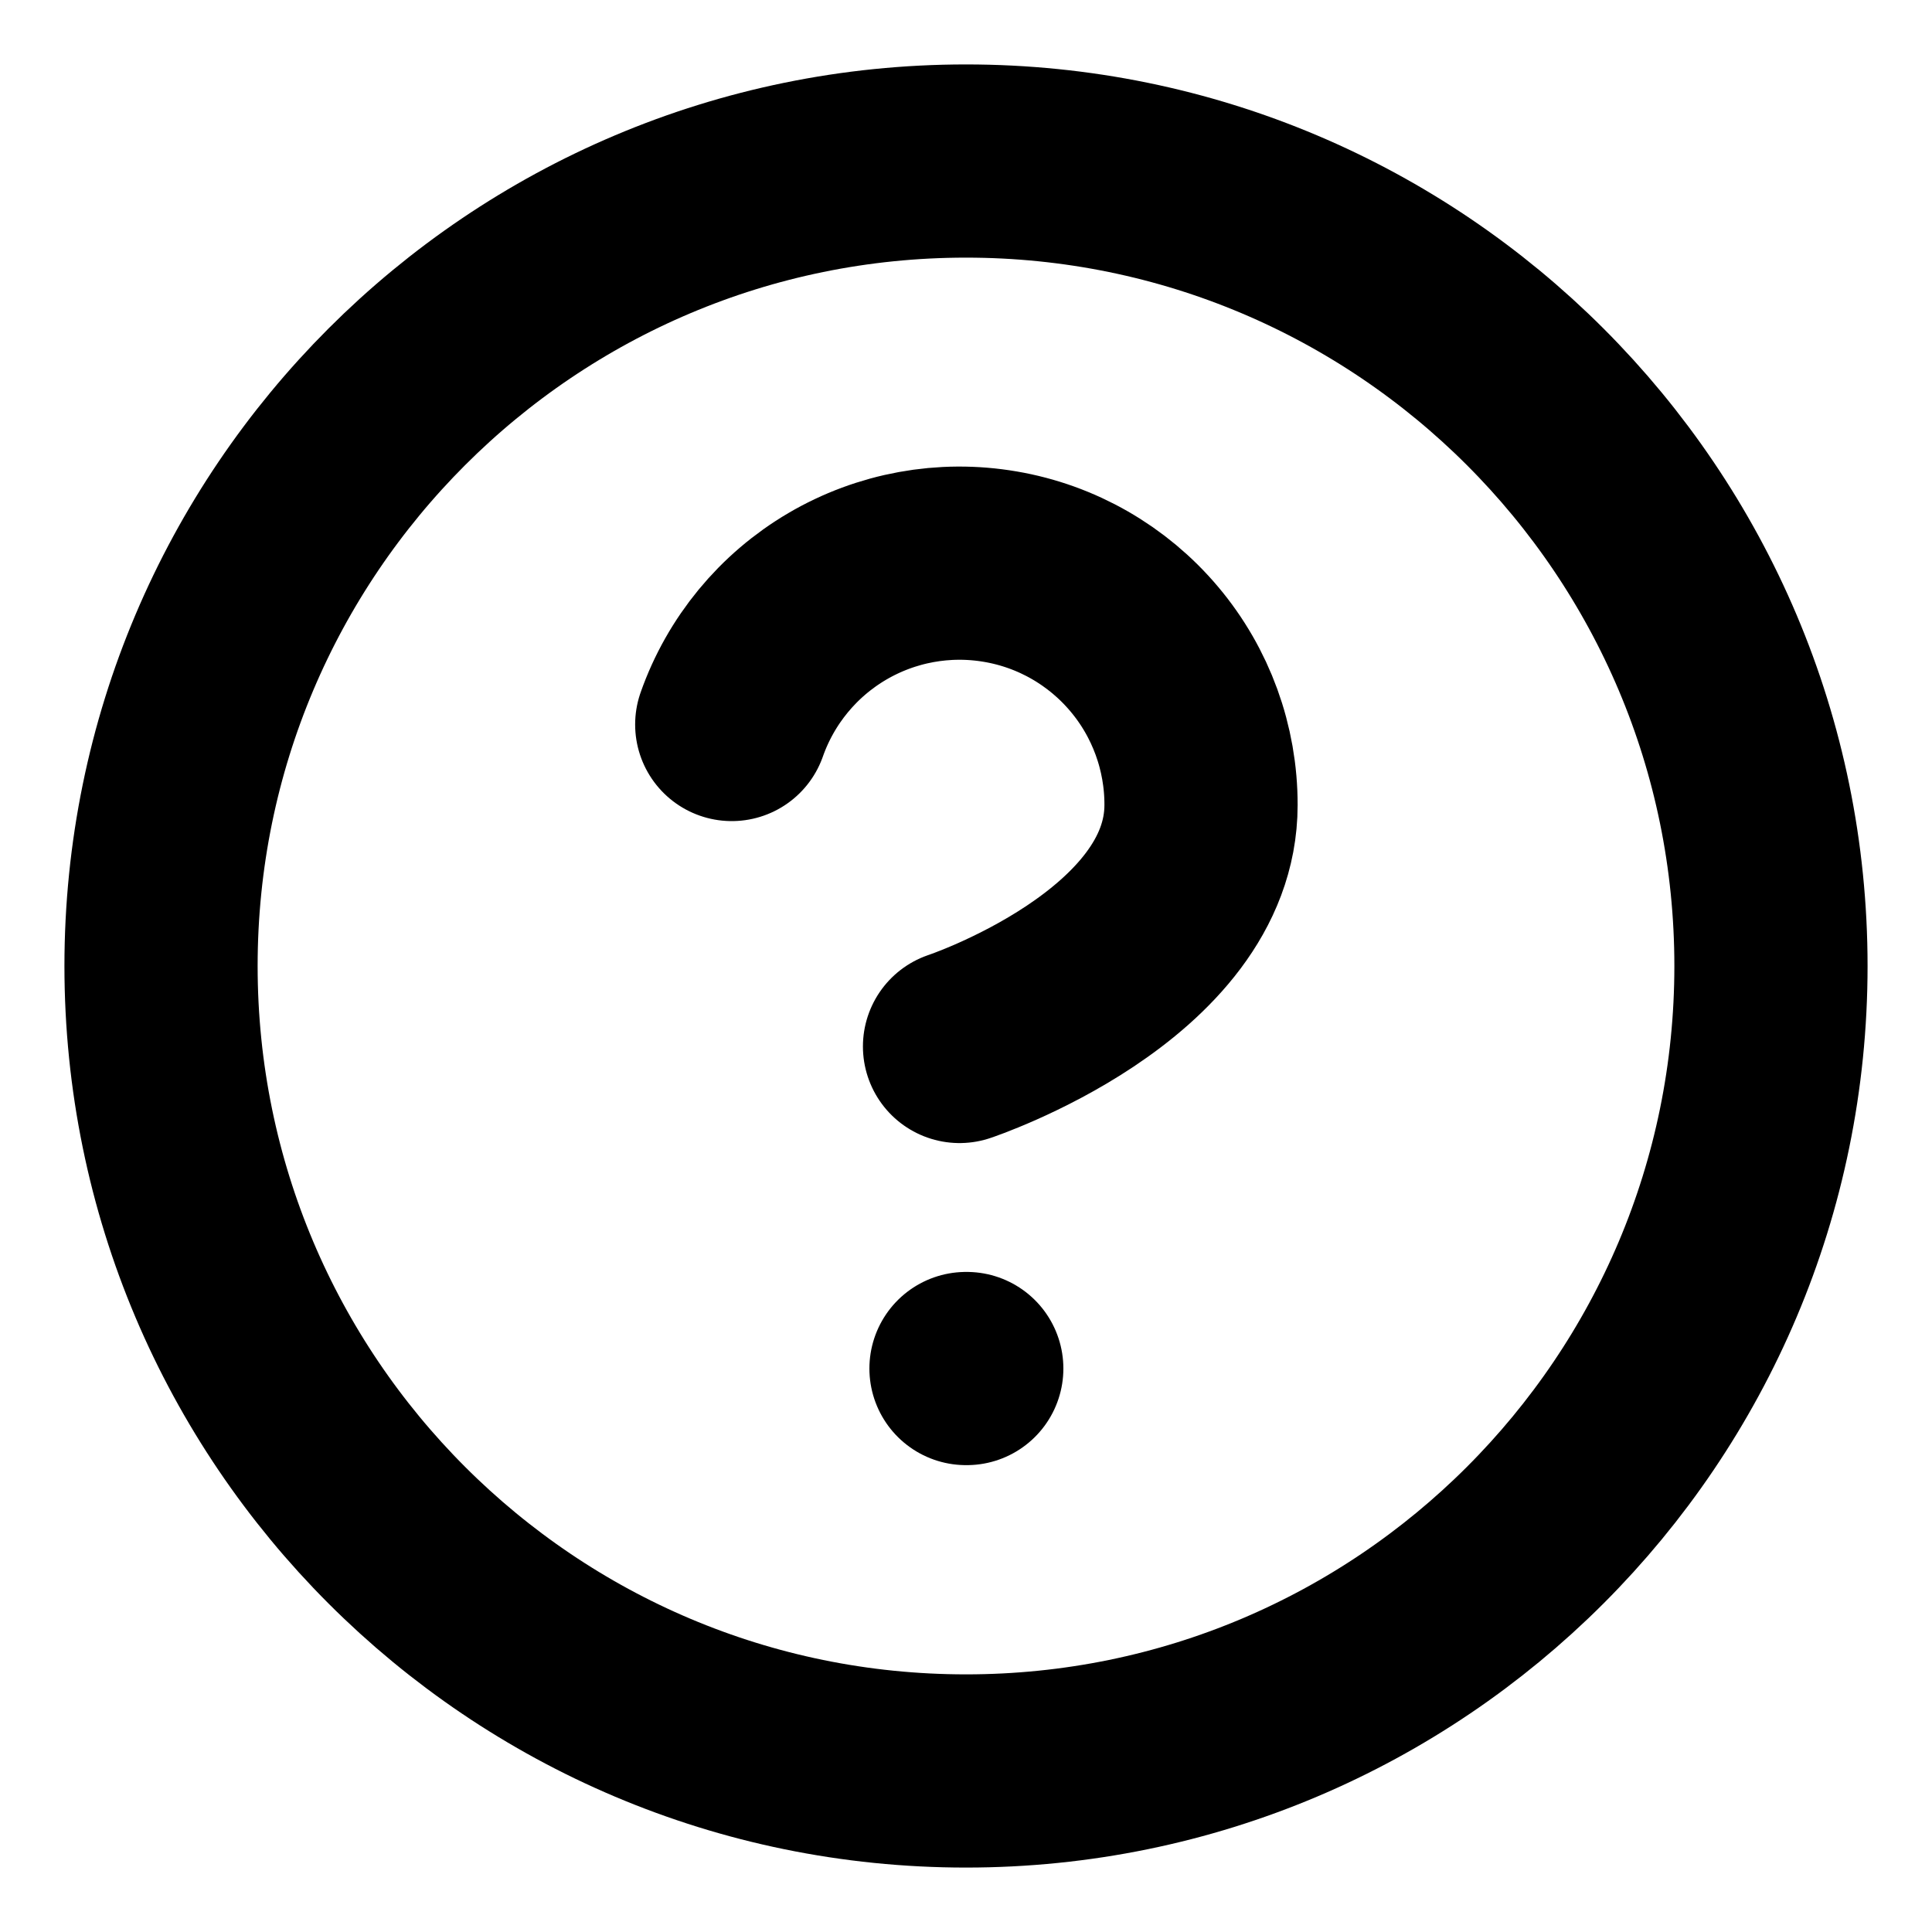
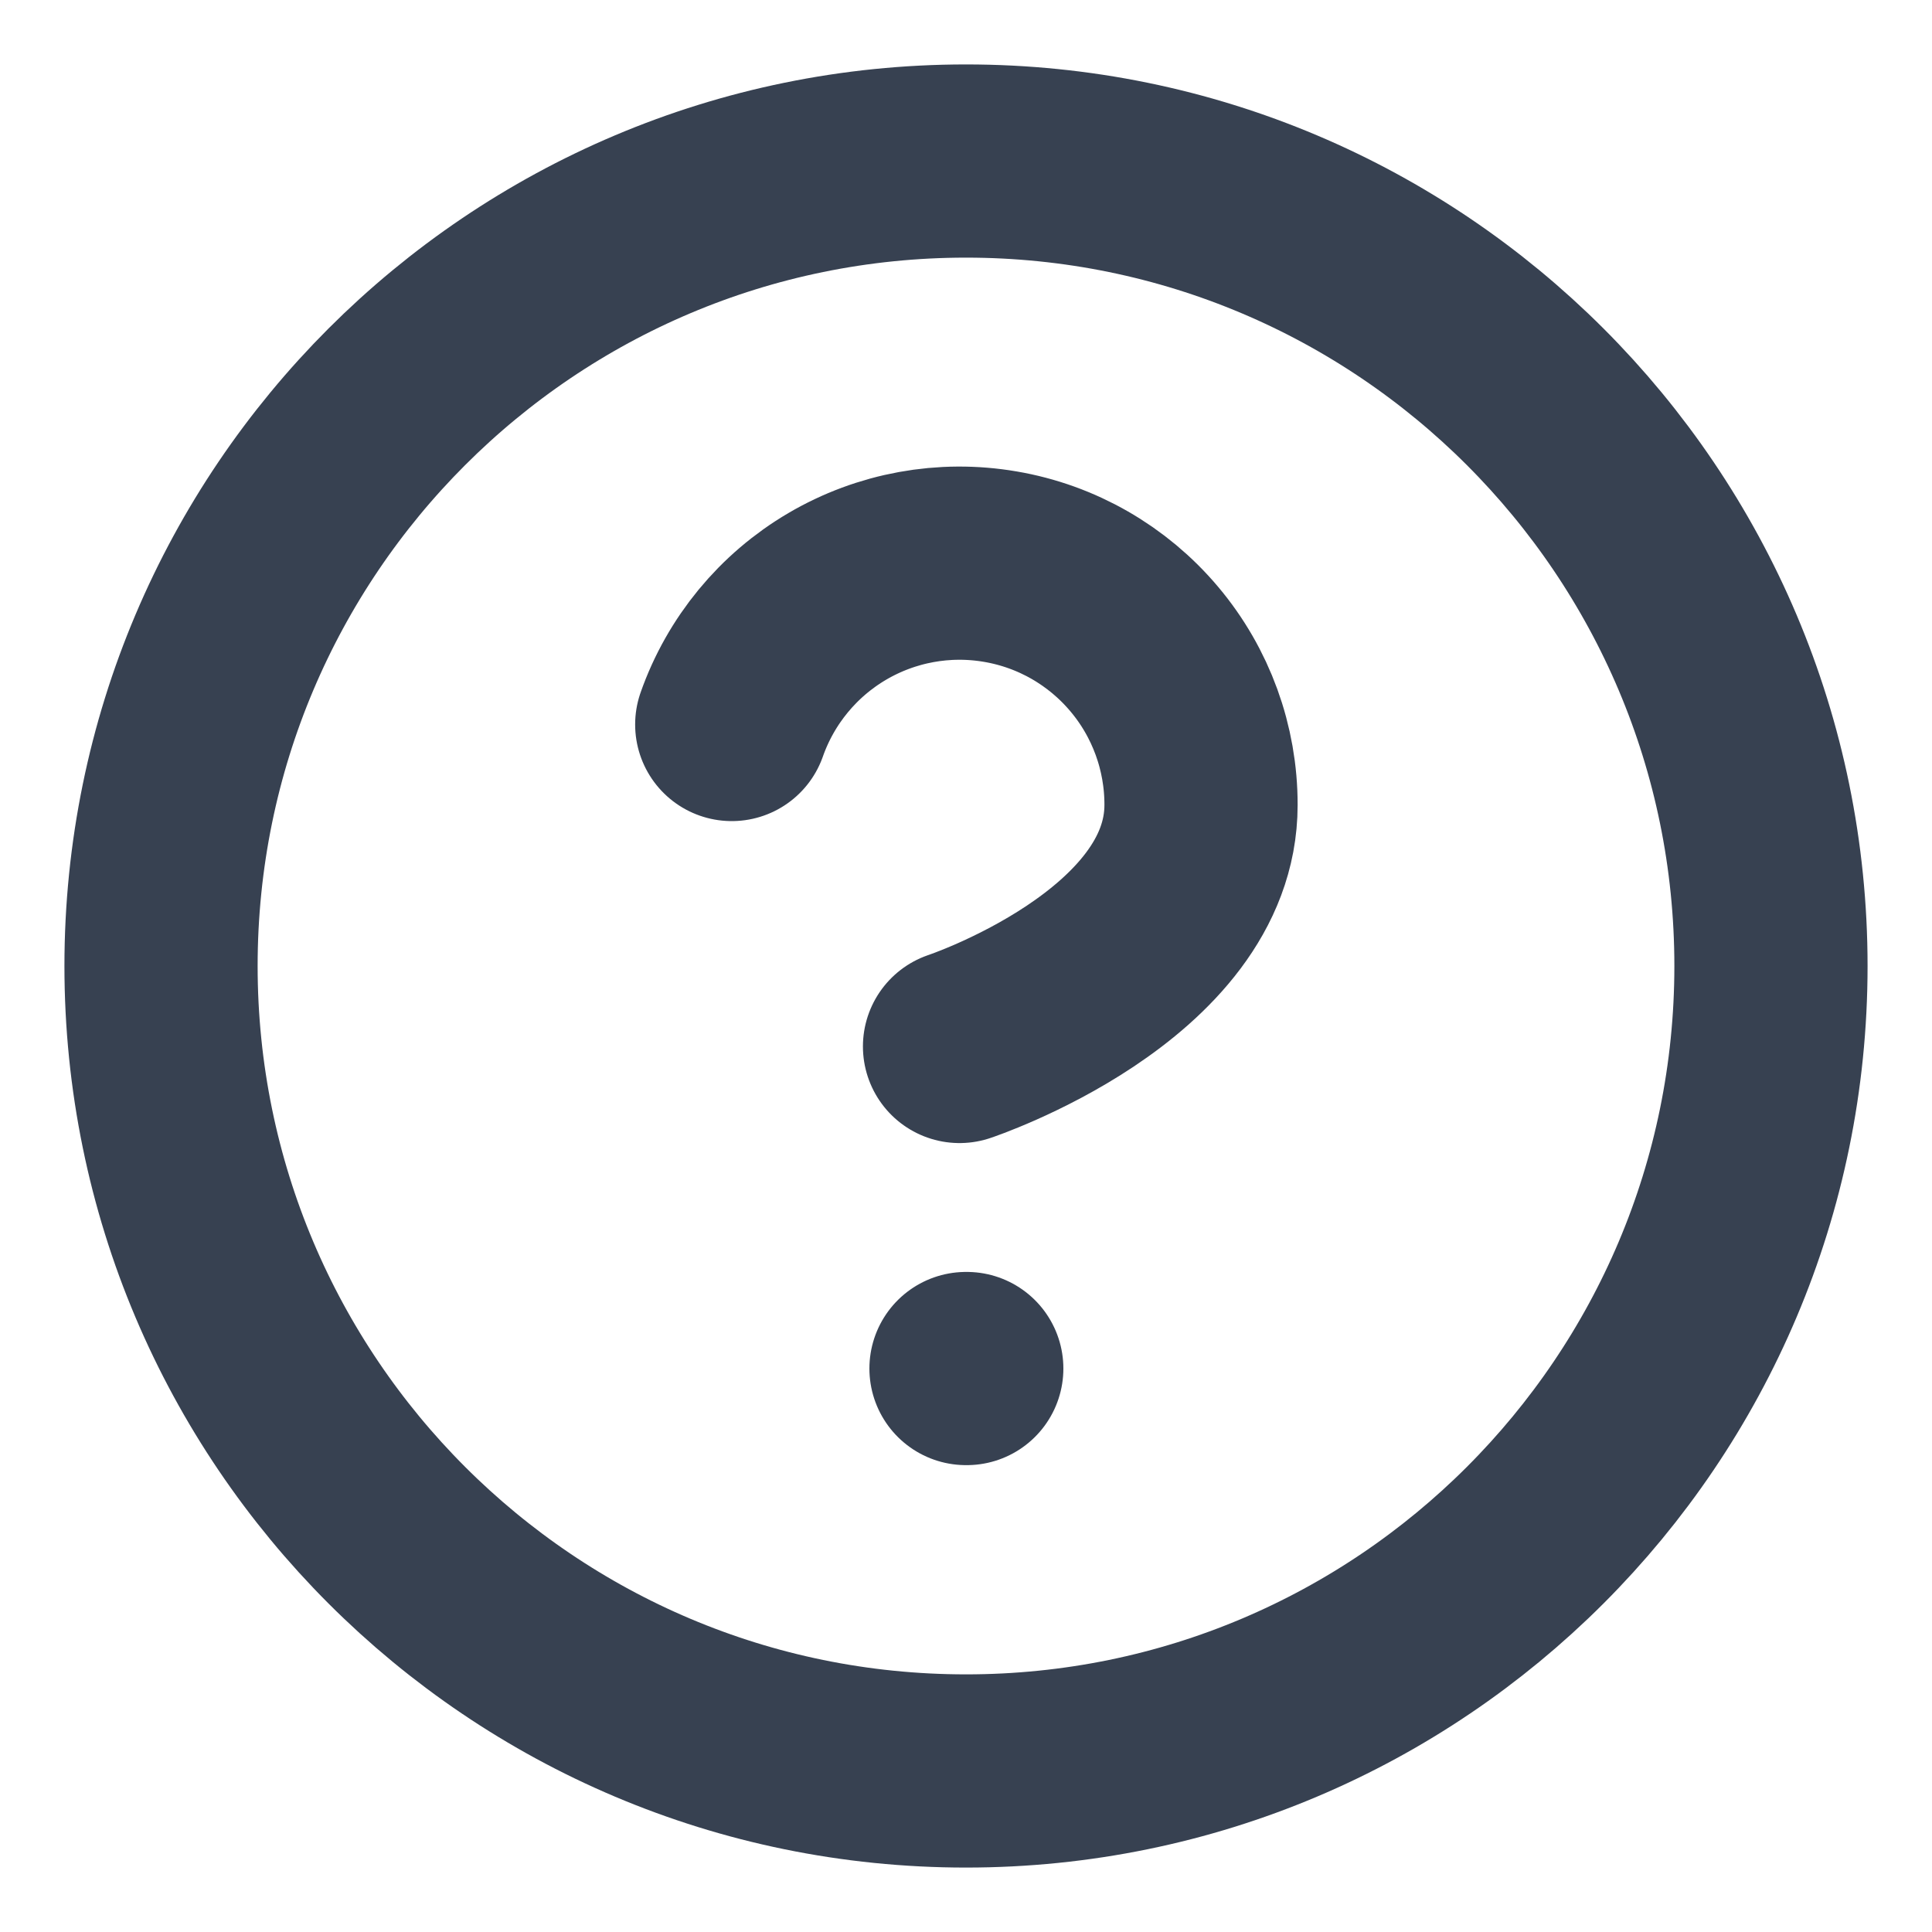
<svg xmlns="http://www.w3.org/2000/svg" width="20" height="20" viewBox="0 0 20 20" fill="none">
-   <path d="M7.575 7.5C7.771 6.943 8.158 6.473 8.667 6.174C9.176 5.875 9.774 5.766 10.356 5.866C10.938 5.965 11.466 6.268 11.846 6.72C12.226 7.171 12.434 7.743 12.433 8.333C12.433 10 9.933 10.833 9.933 10.833M10 14.167H10.008M18.333 10C18.333 14.602 14.602 18.333 10 18.333C5.398 18.333 1.667 14.602 1.667 10C1.667 5.398 5.398 1.667 10 1.667C14.602 1.667 18.333 5.398 18.333 10Z" stroke="black" stroke-width="2" stroke-linecap="round" stroke-linejoin="round" />
+   <path d="M7.575 7.5C7.771 6.943 8.158 6.473 8.667 6.174C9.176 5.875 9.774 5.766 10.356 5.866C10.938 5.965 11.466 6.268 11.846 6.72C12.226 7.171 12.434 7.743 12.433 8.333C12.433 10 9.933 10.833 9.933 10.833M10 14.167H10.008M18.333 10C18.333 14.602 14.602 18.333 10 18.333C5.398 18.333 1.667 14.602 1.667 10C1.667 5.398 5.398 1.667 10 1.667C14.602 1.667 18.333 5.398 18.333 10Z" stroke="#374151" stroke-width="2" stroke-linecap="round" stroke-linejoin="round" />
</svg>
